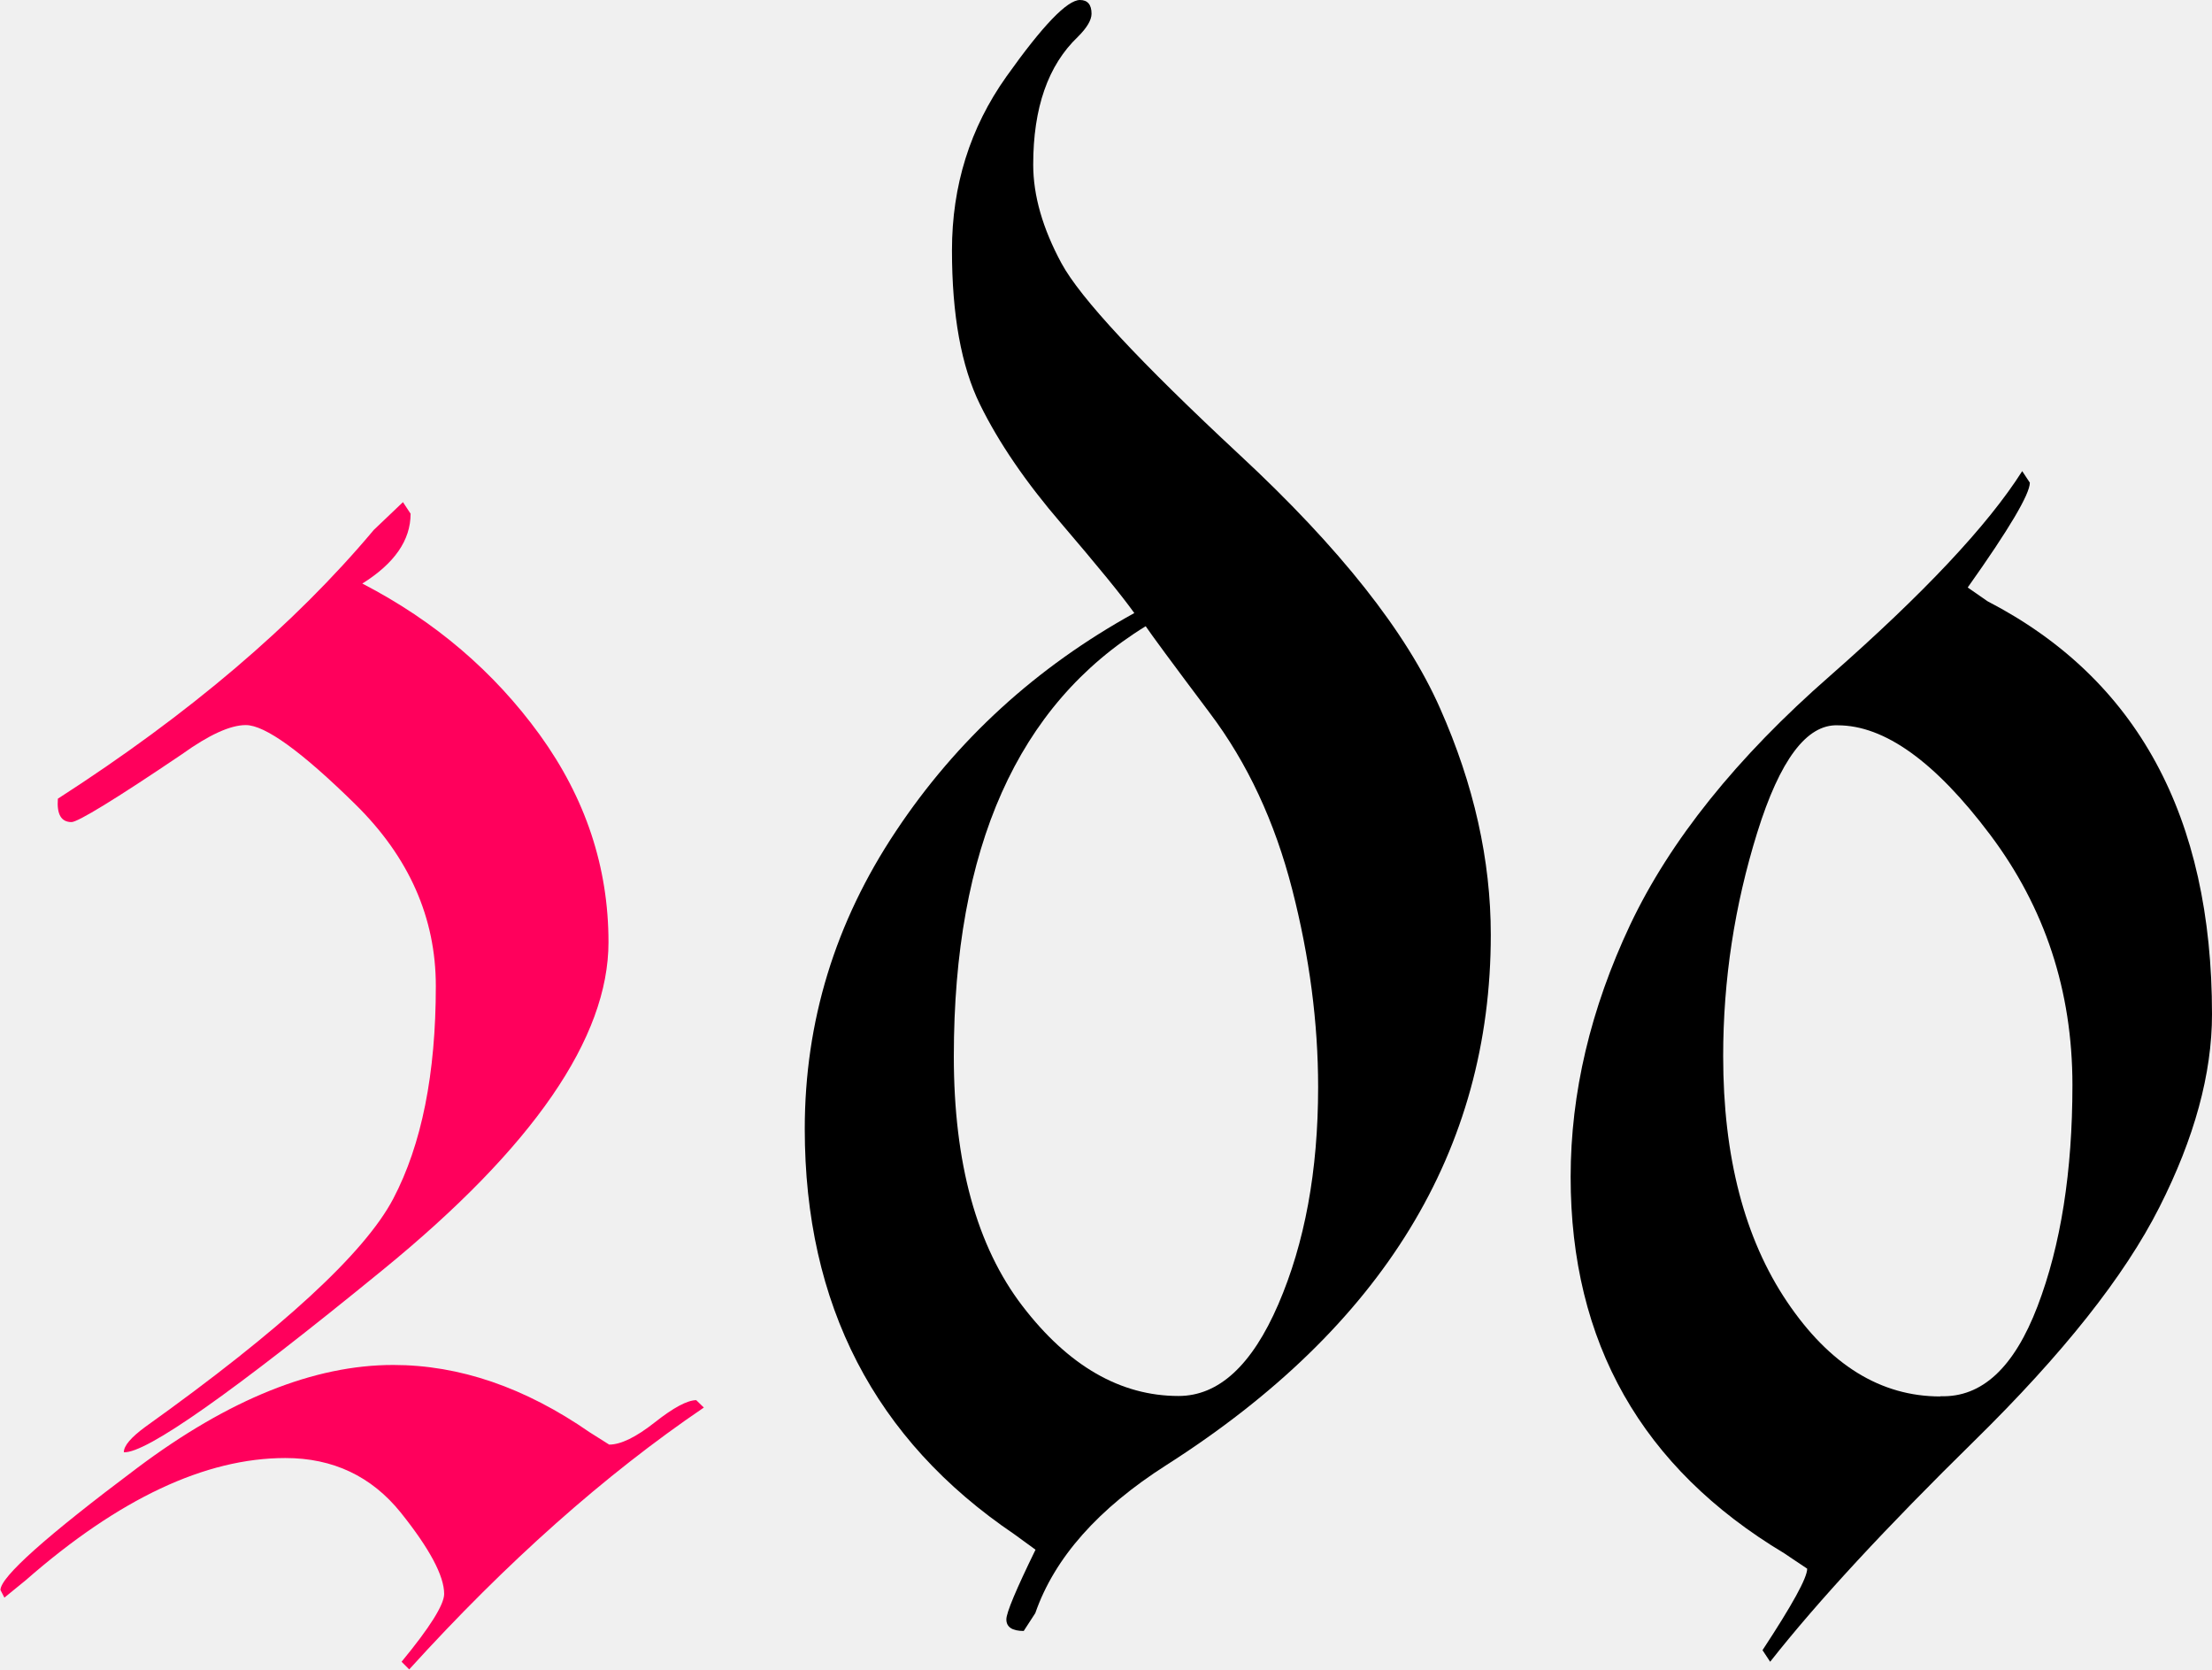
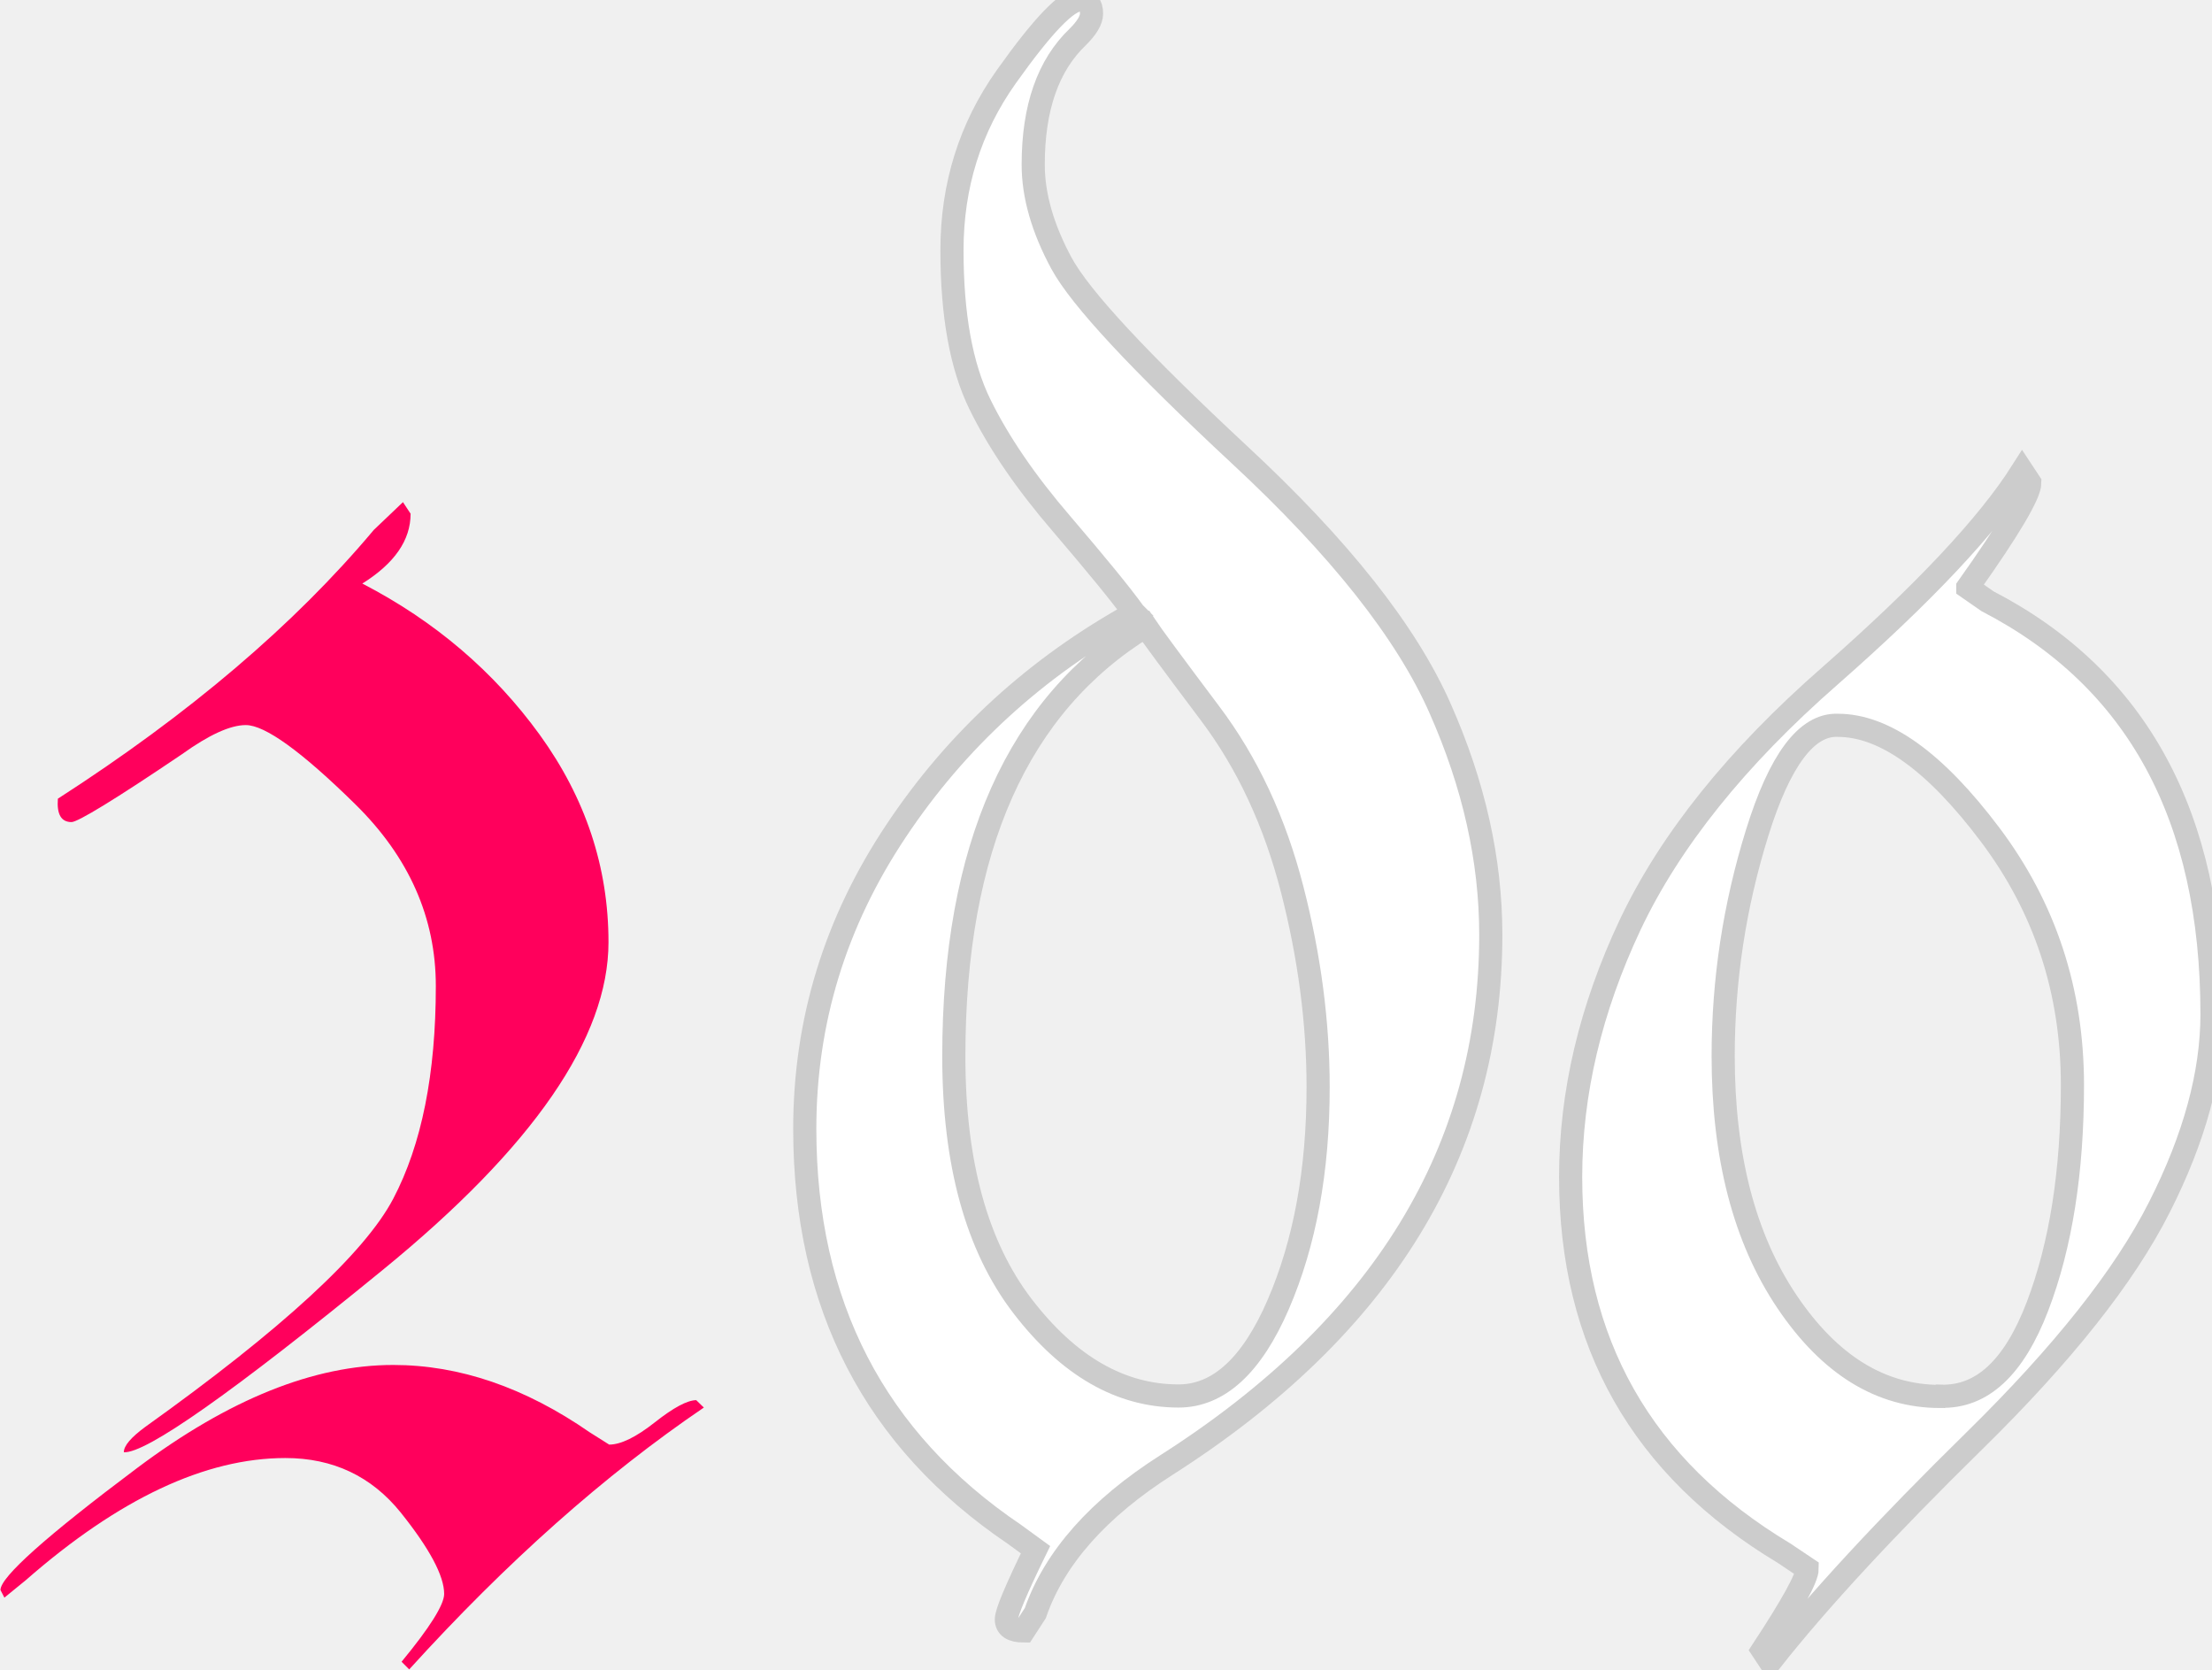
<svg xmlns="http://www.w3.org/2000/svg" id="Warstwa_2" data-name="Warstwa 2" viewBox="0 0 95.57 72.12">
  <defs>
    <style>
      .cls-1 {
        fill: #ff005c;
      }

+       .cls-2 {
+         fill: #ffffff;
+         stroke: #cccccc;
+       }
+ 
      .cls-1, .cls-2 {
-         stroke-width: 0px;
+         stroke-width: 1px;
      }
    </style>
  </defs>
  <g id="Warstwa_1-2" data-name="Warstwa 1">
    <g>
      <path class="cls-1" d="M30.07,60.47l.34.33c-4.27,2.9-8.52,6.67-12.73,11.31l-.33-.33c1.23-1.49,1.84-2.47,1.84-2.93,0-.78-.63-1.96-1.88-3.52-1.26-1.56-2.92-2.35-4.98-2.35-3.46,0-7.2,1.76-11.22,5.28l-.92.75-.17-.33c0-.56,1.97-2.32,5.92-5.28,3.95-2.96,7.63-4.44,11.05-4.44,2.86,0,5.69.97,8.49,2.91l.84.53c.5,0,1.16-.32,1.97-.96.81-.64,1.41-.96,1.8-.96ZM15.66,25.21c3.13,1.62,5.68,3.8,7.66,6.53,1.98,2.74,2.97,5.72,2.97,8.96,0,4.13-3.25,8.85-9.76,14.16-6.5,5.31-10.23,7.93-11.18,7.87,0-.28.31-.64.92-1.09,5.92-4.23,9.49-7.52,10.72-9.86,1.23-2.34,1.84-5.4,1.84-9.19,0-2.95-1.16-5.57-3.48-7.85-2.32-2.28-3.9-3.42-4.73-3.42-.67,0-1.59.42-2.76,1.26-2.9,1.96-4.5,2.93-4.77,2.93-.45,0-.64-.34-.59-1.01,5.67-3.65,10.22-7.52,13.65-11.61l1.26-1.2.33.5c0,1.15-.7,2.15-2.09,3.02Z" />
      <path class="cls-2" d="M49,26.47c-.56-.78-1.61-2.06-3.14-3.85-1.54-1.79-2.71-3.5-3.52-5.15-.81-1.65-1.21-3.87-1.21-6.66s.78-5.29,2.35-7.5c1.57-2.21,2.63-3.31,3.18-3.31.33,0,.5.2.5.59,0,.28-.2.61-.59,1-1.29,1.23-1.93,3.07-1.93,5.52,0,1.34.41,2.76,1.22,4.26.81,1.5,3.38,4.26,7.7,8.28,4.32,4.01,7.21,7.66,8.66,10.95,1.46,3.29,2.19,6.55,2.19,9.78,0,9.31-4.67,16.94-14.01,22.9-2.95,1.88-4.84,4.01-5.67,6.4l-.5.77c-.5,0-.75-.17-.75-.5,0-.29.42-1.29,1.26-3.01l-.92-.67c-6.03-4.08-9.05-9.91-9.05-17.51,0-4.63,1.31-8.92,3.94-12.86,2.62-3.94,6.06-7.08,10.3-9.42ZM49.5,27.05c-5.53,3.39-8.29,9.58-8.29,18.58,0,4.61.99,8.21,2.97,10.79,1.98,2.58,4.23,3.88,6.74,3.88,1.73,0,3.17-1.32,4.31-3.96,1.14-2.64,1.72-5.76,1.72-9.38,0-2.78-.37-5.62-1.12-8.54-.75-2.92-1.93-5.46-3.56-7.62-1.63-2.17-2.55-3.42-2.77-3.75Z" />
      <path class="cls-2" d="M85.02,25.38l.85.59c6.47,3.35,9.7,9.3,9.7,17.84,0,2.57-.76,5.35-2.27,8.33-1.51,2.99-4.18,6.35-7.99,10.09-3.81,3.74-6.76,6.92-8.83,9.55l-.33-.5c1.28-1.95,1.93-3.12,1.93-3.52l-1-.67c-6.15-3.69-9.22-9.1-9.22-16.25,0-3.63.86-7.26,2.57-10.89,1.72-3.63,4.59-7.22,8.64-10.76,4.04-3.55,6.81-6.49,8.3-8.84l.33.5c0,.49-.89,2-2.68,4.52ZM83.84,60.31c1.79.06,3.18-1.24,4.19-3.88,1.01-2.64,1.51-5.83,1.51-9.56,0-4.07-1.19-7.67-3.56-10.82-2.37-3.15-4.56-4.72-6.58-4.72-1.34-.05-2.5,1.49-3.48,4.64-.98,3.15-1.47,6.36-1.47,9.65,0,4.34.92,7.88,2.76,10.61,1.84,2.73,4.05,4.09,6.62,4.09Z" />
    </g>
  </g>
</svg>
